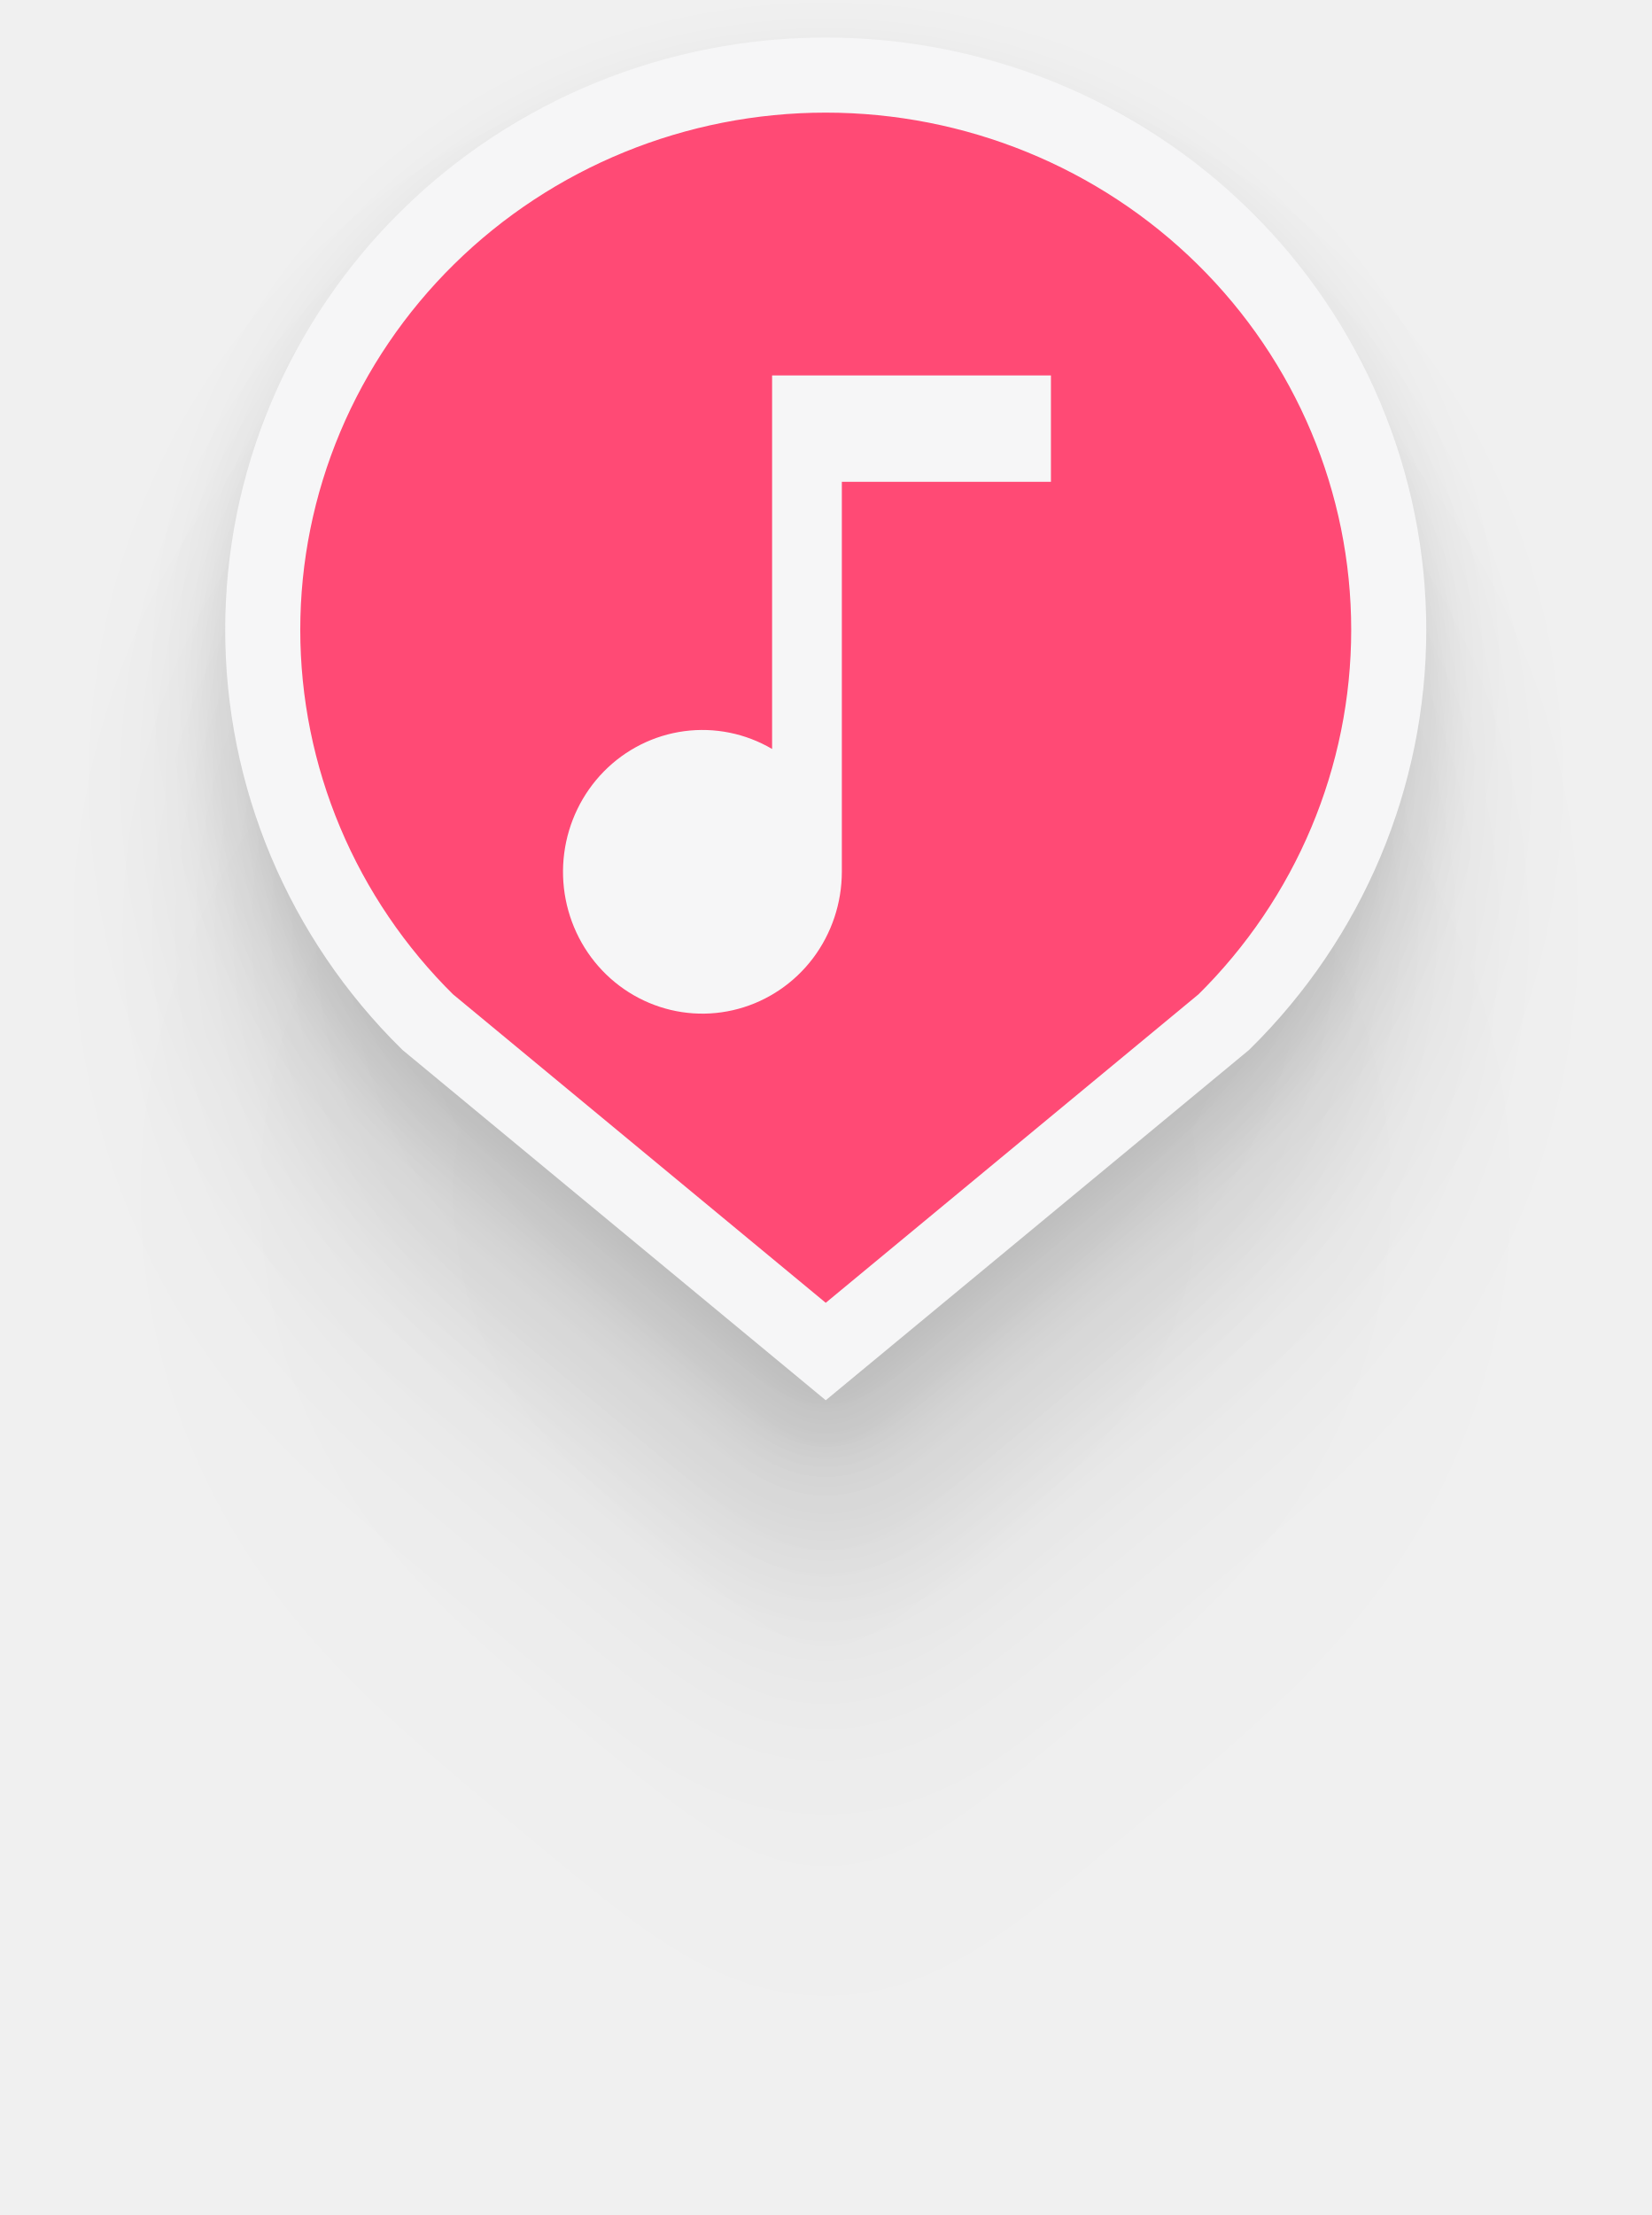
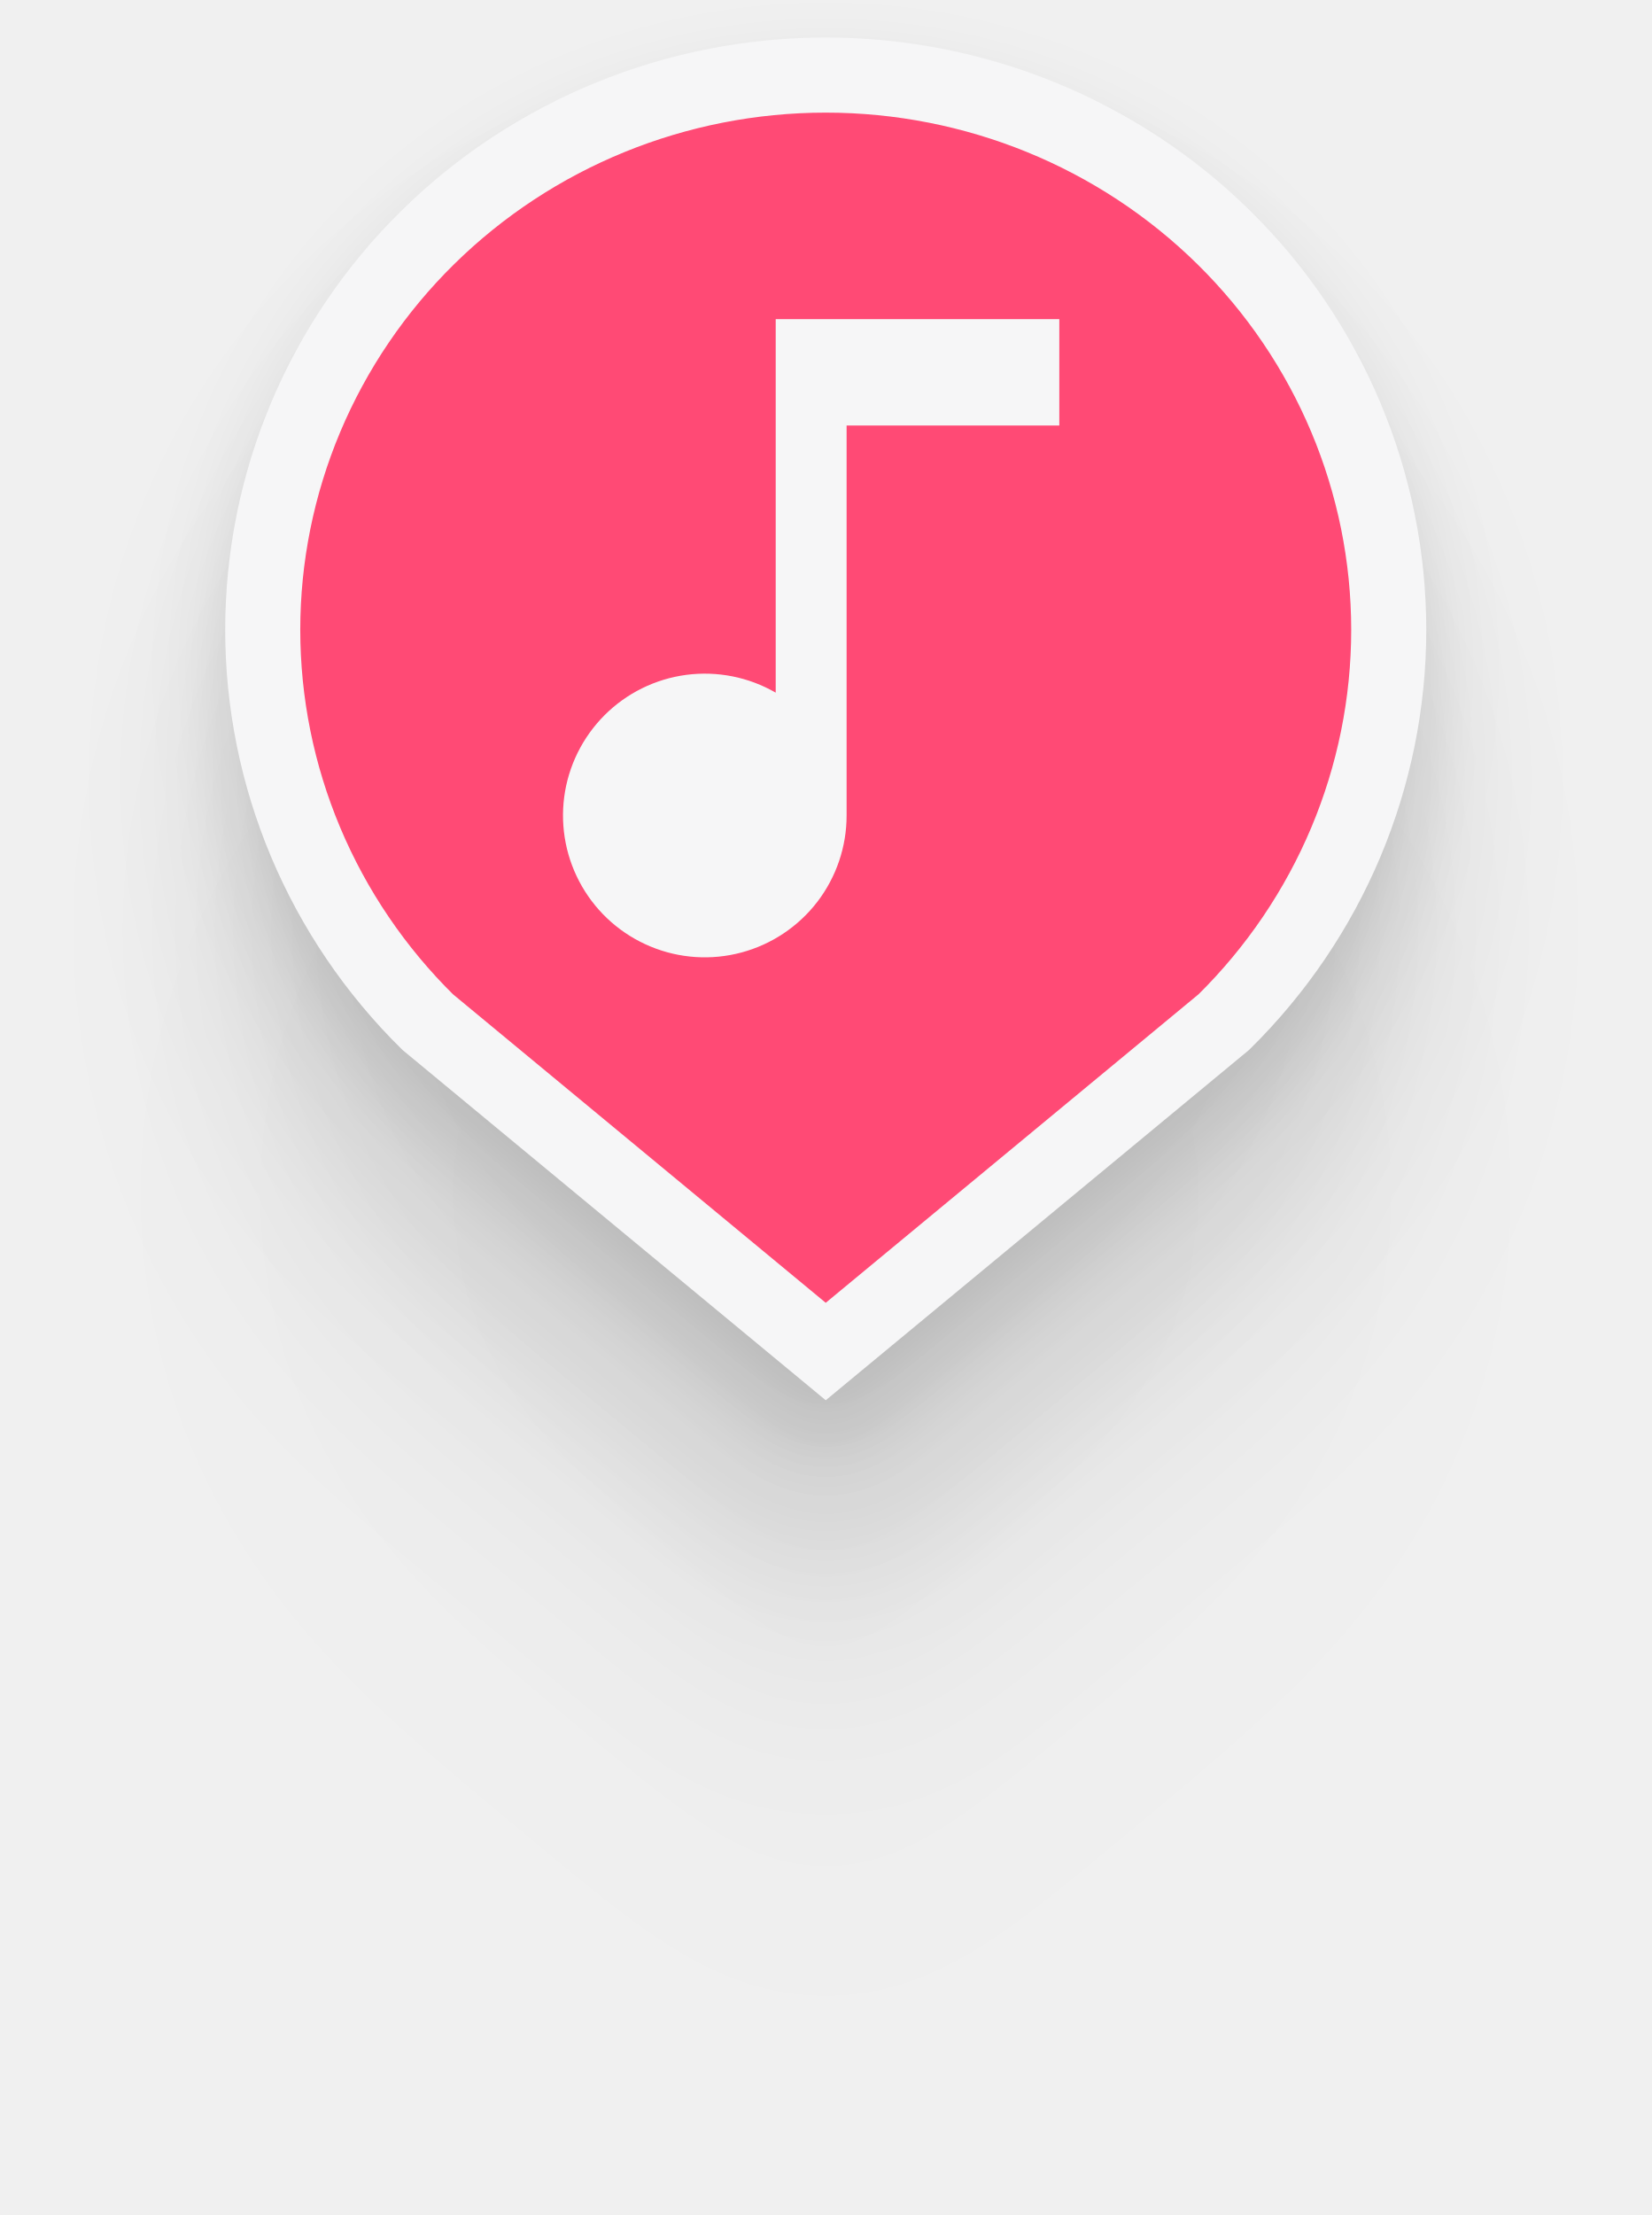
<svg xmlns="http://www.w3.org/2000/svg" width="44" height="59" viewBox="0 0 44 59" fill="none">
  <g filter="url(#filter0_dddd_2066_2877)">
    <g clip-path="url(#clip0_2066_2877)">
      <path fill-rule="evenodd" clip-rule="evenodd" d="M11.394 6.328C14.207 3.557 18.022 2 22 2C25.978 2 29.794 3.557 32.607 6.328C35.42 9.099 37 12.857 37 16.776C37 20.695 35.42 24.453 32.607 27.224L22 36L11.394 27.224C10.001 25.852 8.896 24.223 8.142 22.43C7.388 20.638 7 18.716 7 16.776C7 14.835 7.388 12.914 8.142 11.121C8.896 9.329 10.001 7.7 11.394 6.328Z" fill="#FF4A75" stroke="#F6F6F7" stroke-width="2" />
-       <path d="M20.571 19.95V10H28V12.834H22.429V23.223C22.428 24.055 22.158 24.863 21.661 25.523C21.163 26.182 20.465 26.656 19.675 26.871C18.885 27.087 18.048 27.031 17.292 26.712C16.537 26.394 15.906 25.831 15.497 25.111C15.089 24.39 14.925 23.553 15.032 22.729C15.139 21.904 15.51 21.139 16.088 20.55C16.666 19.962 17.419 19.585 18.23 19.476C19.04 19.368 19.863 19.534 20.571 19.95Z" fill="#F6F6F7" />
+       <path d="M20.667 18.45V8.5H28.223V11.334H22.556V21.723C22.556 22.555 22.281 23.363 21.775 24.023C21.268 24.682 20.558 25.156 19.755 25.371C18.952 25.587 18.1 25.531 17.332 25.212C16.563 24.894 15.922 24.331 15.506 23.611C15.09 22.89 14.924 22.053 15.032 21.229C15.141 20.404 15.519 19.639 16.107 19.05C16.695 18.462 17.46 18.085 18.285 17.976C19.11 17.868 19.947 18.034 20.667 18.45Z" fill="#F6F6F7" />
    </g>
  </g>
  <defs>
    <filter id="filter0_dddd_2066_2877" x="0" y="-0.5" width="44" height="59" filterUnits="userSpaceOnUse" color-interpolation-filters="sRGB">
      <feFlood flood-opacity="0" result="BackgroundImageFix" />
      <feColorMatrix in="SourceAlpha" type="matrix" values="0 0 0 0 0 0 0 0 0 0 0 0 0 0 0 0 0 0 127 0" result="hardAlpha" />
      <feOffset dy="1" />
      <feGaussianBlur stdDeviation="1" />
      <feColorMatrix type="matrix" values="0 0 0 0 0 0 0 0 0 0 0 0 0 0 0 0 0 0 0.1 0" />
      <feBlend mode="normal" in2="BackgroundImageFix" result="effect1_dropShadow_2066_2877" />
      <feColorMatrix in="SourceAlpha" type="matrix" values="0 0 0 0 0 0 0 0 0 0 0 0 0 0 0 0 0 0 127 0" result="hardAlpha" />
      <feOffset dy="4" />
      <feGaussianBlur stdDeviation="2" />
      <feColorMatrix type="matrix" values="0 0 0 0 0 0 0 0 0 0 0 0 0 0 0 0 0 0 0.09 0" />
      <feBlend mode="normal" in2="effect1_dropShadow_2066_2877" result="effect2_dropShadow_2066_2877" />
      <feColorMatrix in="SourceAlpha" type="matrix" values="0 0 0 0 0 0 0 0 0 0 0 0 0 0 0 0 0 0 127 0" result="hardAlpha" />
      <feOffset dy="8" />
      <feGaussianBlur stdDeviation="2.5" />
      <feColorMatrix type="matrix" values="0 0 0 0 0 0 0 0 0 0 0 0 0 0 0 0 0 0 0.05 0" />
      <feBlend mode="normal" in2="effect2_dropShadow_2066_2877" result="effect3_dropShadow_2066_2877" />
      <feColorMatrix in="SourceAlpha" type="matrix" values="0 0 0 0 0 0 0 0 0 0 0 0 0 0 0 0 0 0 127 0" result="hardAlpha" />
      <feOffset dy="15" />
      <feGaussianBlur stdDeviation="3" />
      <feColorMatrix type="matrix" values="0 0 0 0 0 0 0 0 0 0 0 0 0 0 0 0 0 0 0.01 0" />
      <feBlend mode="normal" in2="effect3_dropShadow_2066_2877" result="effect4_dropShadow_2066_2877" />
      <feBlend mode="normal" in="SourceGraphic" in2="effect4_dropShadow_2066_2877" result="shape" />
    </filter>
    <clipPath id="clip0_2066_2877">
      <rect width="32" height="37" fill="white" transform="translate(6 0.5)" />
    </clipPath>
  </defs>
</svg>
